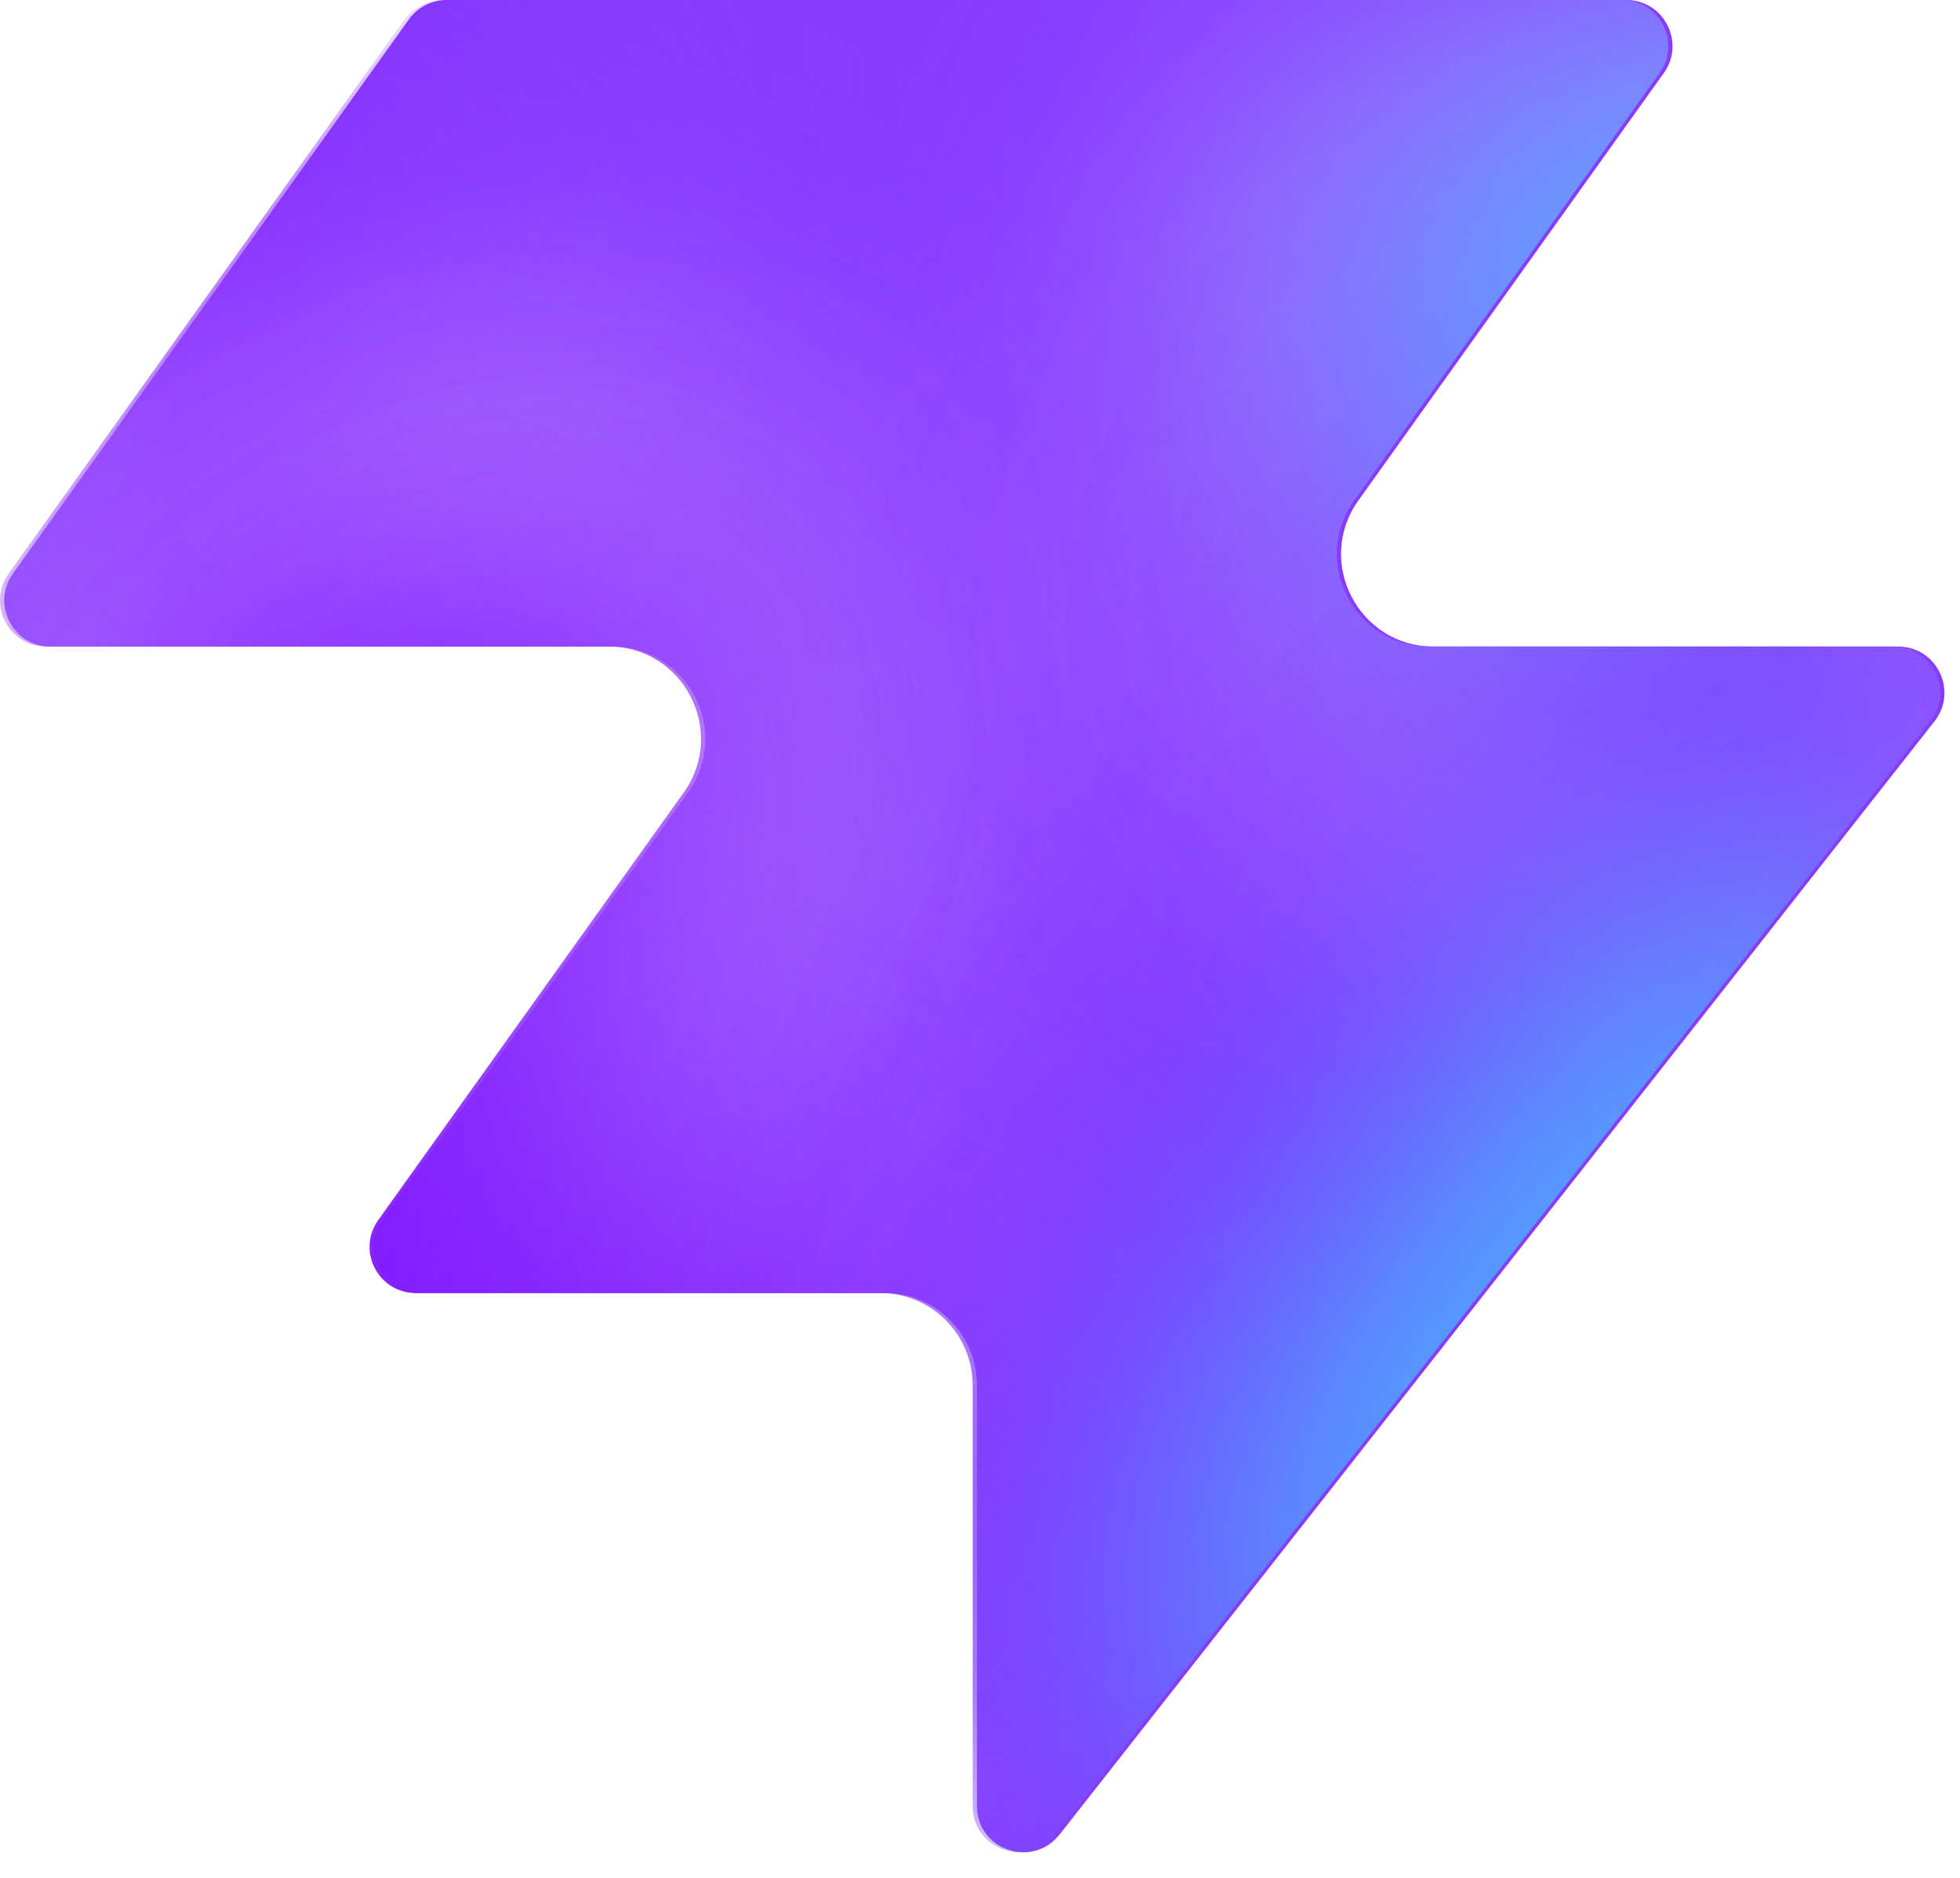
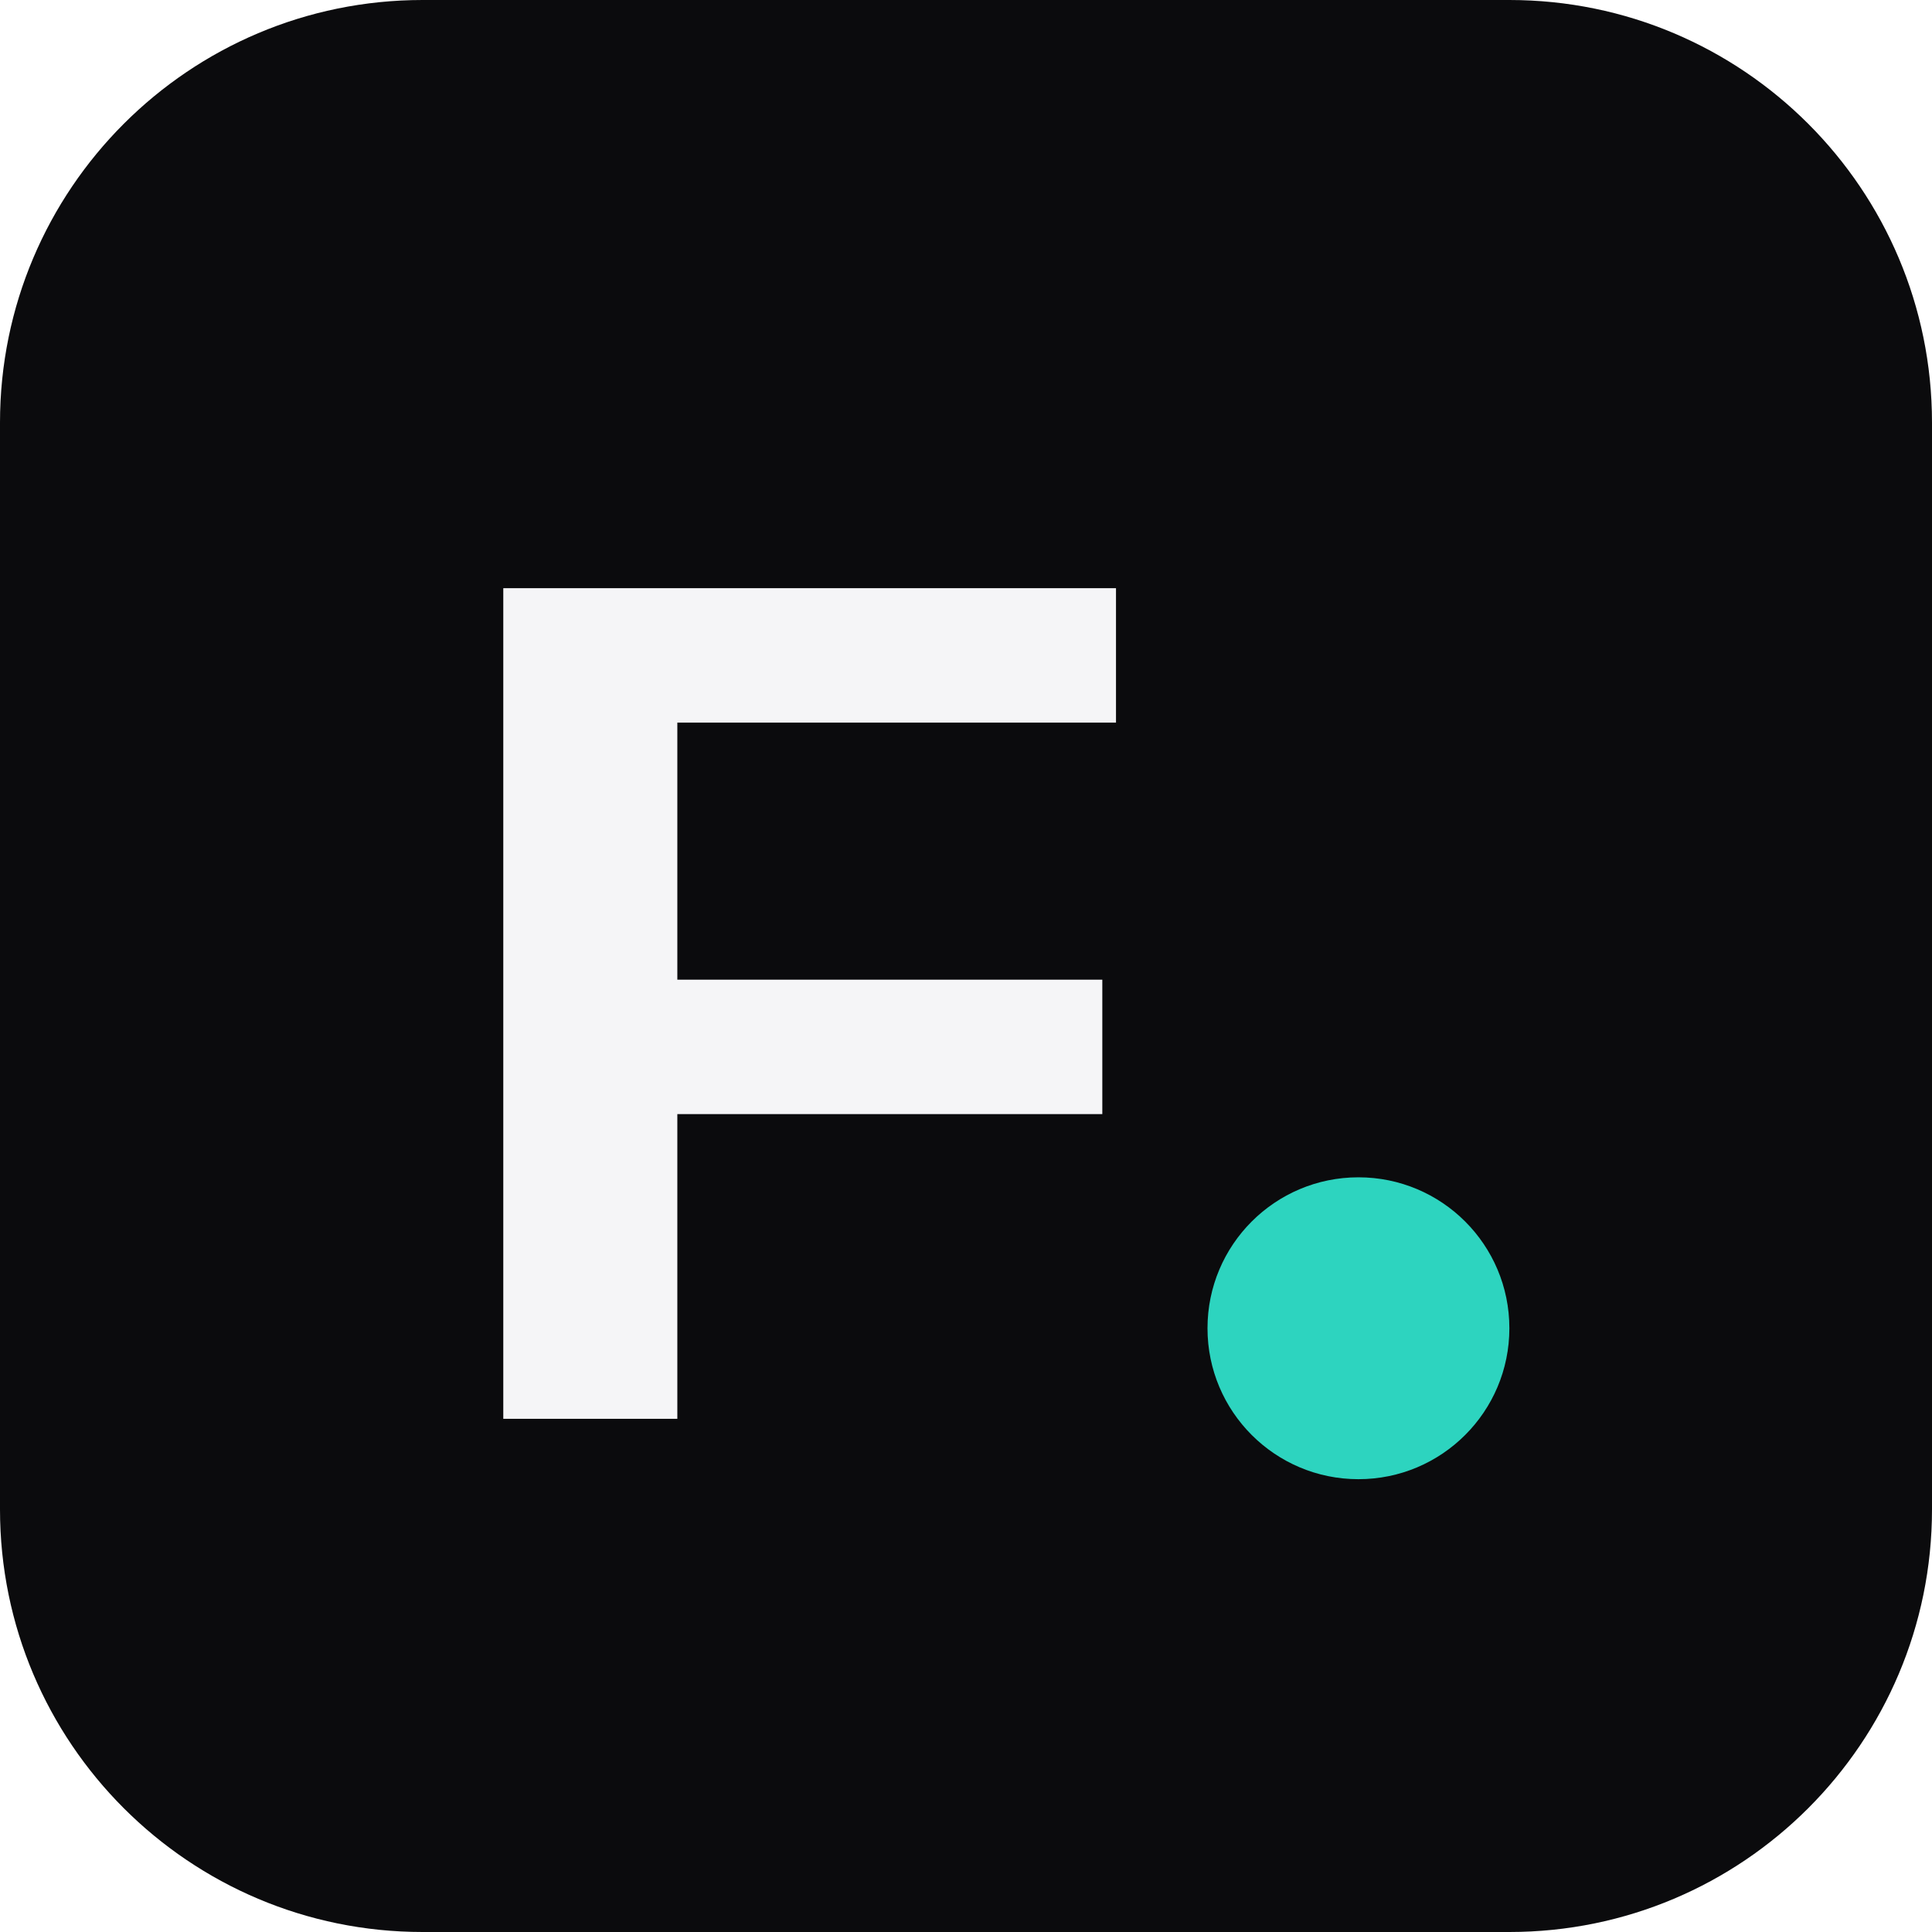
- <svg xmlns="http://www.w3.org/2000/svg" width="48" height="46" fill="none" viewBox="0 0 48 46">
-   <path fill="#863bff" d="M25.946 44.938c-.664.845-2.021.375-2.021-.698V33.937a2.26 2.26 0 0 0-2.262-2.262H10.287c-.92 0-1.456-1.04-.92-1.788l7.48-10.471c1.07-1.497 0-3.578-1.842-3.578H1.237c-.92 0-1.456-1.04-.92-1.788L10.013.474c.214-.297.556-.474.92-.474h28.894c.92 0 1.456 1.04.92 1.788l-7.48 10.471c-1.07 1.498 0 3.579 1.842 3.579h11.377c.943 0 1.473 1.088.89 1.83L25.947 44.94z" style="fill:#863bff;fill:color(display-p3 .525 .23 1);fill-opacity:1" />
-   <mask id="a" width="48" height="46" x="0" y="0" maskUnits="userSpaceOnUse" style="mask-type:alpha">
-     <path fill="#000" d="M25.842 44.938c-.664.844-2.021.375-2.021-.698V33.937a2.26 2.26 0 0 0-2.262-2.262H10.183c-.92 0-1.456-1.04-.92-1.788l7.48-10.471c1.07-1.498 0-3.579-1.842-3.579H1.133c-.92 0-1.456-1.04-.92-1.787L9.91.473c.214-.297.556-.474.92-.474h28.894c.92 0 1.456 1.04.92 1.788l-7.48 10.471c-1.07 1.498 0 3.578 1.842 3.578h11.377c.943 0 1.473 1.088.89 1.832L25.843 44.94z" style="fill:#000;fill-opacity:1" />
-   </mask>
-   <g mask="url(#a)">
-     <g filter="url(#b)">
-       <ellipse cx="5.508" cy="14.704" fill="#ede6ff" rx="5.508" ry="14.704" style="fill:#ede6ff;fill:color(display-p3 .927 .903 1);fill-opacity:1" transform="matrix(.00324 1 1 -.00324 -4.47 31.516)" />
-     </g>
-     <g filter="url(#c)">
-       <ellipse cx="10.399" cy="29.851" fill="#ede6ff" rx="10.399" ry="29.851" style="fill:#ede6ff;fill:color(display-p3 .927 .903 1);fill-opacity:1" transform="matrix(.00324 1 1 -.00324 -39.328 7.883)" />
-     </g>
-     <g filter="url(#d)">
-       <ellipse cx="5.508" cy="30.487" fill="#7e14ff" rx="5.508" ry="30.487" style="fill:#7e14ff;fill:color(display-p3 .492 .077 1);fill-opacity:1" transform="rotate(89.814 -25.913 -14.639)scale(1 -1)" />
-     </g>
-     <g filter="url(#e)">
-       <ellipse cx="5.508" cy="30.599" fill="#7e14ff" rx="5.508" ry="30.599" style="fill:#7e14ff;fill:color(display-p3 .492 .077 1);fill-opacity:1" transform="rotate(89.814 -32.644 -3.334)scale(1 -1)" />
-     </g>
-     <g filter="url(#f)">
-       <ellipse cx="5.508" cy="30.599" fill="#7e14ff" rx="5.508" ry="30.599" style="fill:#7e14ff;fill:color(display-p3 .492 .077 1);fill-opacity:1" transform="matrix(.00324 1 1 -.00324 -34.34 30.47)" />
-     </g>
-     <g filter="url(#g)">
-       <ellipse cx="14.072" cy="22.078" fill="#ede6ff" rx="14.072" ry="22.078" style="fill:#ede6ff;fill:color(display-p3 .927 .903 1);fill-opacity:1" transform="rotate(93.35 24.506 48.493)scale(-1 1)" />
-     </g>
-     <g filter="url(#h)">
-       <ellipse cx="3.47" cy="21.501" fill="#7e14ff" rx="3.47" ry="21.501" style="fill:#7e14ff;fill:color(display-p3 .492 .077 1);fill-opacity:1" transform="rotate(89.009 28.708 47.59)scale(-1 1)" />
-     </g>
-     <g filter="url(#i)">
-       <ellipse cx="3.47" cy="21.501" fill="#7e14ff" rx="3.47" ry="21.501" style="fill:#7e14ff;fill:color(display-p3 .492 .077 1);fill-opacity:1" transform="rotate(89.009 28.708 47.59)scale(-1 1)" />
-     </g>
-     <g filter="url(#j)">
-       <ellipse cx=".387" cy="8.972" fill="#7e14ff" rx="4.407" ry="29.108" style="fill:#7e14ff;fill:color(display-p3 .492 .077 1);fill-opacity:1" transform="rotate(39.51 .387 8.972)" />
-     </g>
-     <g filter="url(#k)">
-       <ellipse cx="47.523" cy="-6.092" fill="#7e14ff" rx="4.407" ry="29.108" style="fill:#7e14ff;fill:color(display-p3 .492 .077 1);fill-opacity:1" transform="rotate(37.892 47.523 -6.092)" />
-     </g>
-     <g filter="url(#l)">
-       <ellipse cx="41.412" cy="6.333" fill="#47bfff" rx="5.971" ry="9.665" style="fill:#47bfff;fill:color(display-p3 .28 .748 1);fill-opacity:1" transform="rotate(37.892 41.412 6.333)" />
-     </g>
-     <g filter="url(#m)">
-       <ellipse cx="-1.879" cy="38.332" fill="#7e14ff" rx="4.407" ry="29.108" style="fill:#7e14ff;fill:color(display-p3 .492 .077 1);fill-opacity:1" transform="rotate(37.892 -1.88 38.332)" />
-     </g>
-     <g filter="url(#n)">
-       <ellipse cx="-1.879" cy="38.332" fill="#7e14ff" rx="4.407" ry="29.108" style="fill:#7e14ff;fill:color(display-p3 .492 .077 1);fill-opacity:1" transform="rotate(37.892 -1.88 38.332)" />
-     </g>
-     <g filter="url(#o)">
-       <ellipse cx="35.651" cy="29.907" fill="#7e14ff" rx="4.407" ry="29.108" style="fill:#7e14ff;fill:color(display-p3 .492 .077 1);fill-opacity:1" transform="rotate(37.892 35.651 29.907)" />
-     </g>
-     <g filter="url(#p)">
-       <ellipse cx="38.418" cy="32.4" fill="#47bfff" rx="5.971" ry="15.297" style="fill:#47bfff;fill:color(display-p3 .28 .748 1);fill-opacity:1" transform="rotate(37.892 38.418 32.4)" />
-     </g>
-   </g>
-   <defs>
-     <filter id="b" width="60.045" height="41.654" x="-19.77" y="16.149" color-interpolation-filters="sRGB" filterUnits="userSpaceOnUse">
-       <feFlood flood-opacity="0" result="BackgroundImageFix" />
-       <feBlend in="SourceGraphic" in2="BackgroundImageFix" result="shape" />
-       <feGaussianBlur result="effect1_foregroundBlur_2002_17158" stdDeviation="7.659" />
-     </filter>
-     <filter id="c" width="90.34" height="51.437" x="-54.613" y="-7.533" color-interpolation-filters="sRGB" filterUnits="userSpaceOnUse">
-       <feFlood flood-opacity="0" result="BackgroundImageFix" />
-       <feBlend in="SourceGraphic" in2="BackgroundImageFix" result="shape" />
-       <feGaussianBlur result="effect1_foregroundBlur_2002_17158" stdDeviation="7.659" />
-     </filter>
-     <filter id="d" width="79.355" height="29.4" x="-49.64" y="2.03" color-interpolation-filters="sRGB" filterUnits="userSpaceOnUse">
-       <feFlood flood-opacity="0" result="BackgroundImageFix" />
-       <feBlend in="SourceGraphic" in2="BackgroundImageFix" result="shape" />
-       <feGaussianBlur result="effect1_foregroundBlur_2002_17158" stdDeviation="4.596" />
-     </filter>
-     <filter id="e" width="79.579" height="29.4" x="-45.045" y="20.029" color-interpolation-filters="sRGB" filterUnits="userSpaceOnUse">
-       <feFlood flood-opacity="0" result="BackgroundImageFix" />
-       <feBlend in="SourceGraphic" in2="BackgroundImageFix" result="shape" />
-       <feGaussianBlur result="effect1_foregroundBlur_2002_17158" stdDeviation="4.596" />
-     </filter>
-     <filter id="f" width="79.579" height="29.4" x="-43.513" y="21.178" color-interpolation-filters="sRGB" filterUnits="userSpaceOnUse">
-       <feFlood flood-opacity="0" result="BackgroundImageFix" />
-       <feBlend in="SourceGraphic" in2="BackgroundImageFix" result="shape" />
-       <feGaussianBlur result="effect1_foregroundBlur_2002_17158" stdDeviation="4.596" />
-     </filter>
-     <filter id="g" width="74.749" height="58.852" x="15.756" y="-17.901" color-interpolation-filters="sRGB" filterUnits="userSpaceOnUse">
-       <feFlood flood-opacity="0" result="BackgroundImageFix" />
-       <feBlend in="SourceGraphic" in2="BackgroundImageFix" result="shape" />
-       <feGaussianBlur result="effect1_foregroundBlur_2002_17158" stdDeviation="7.659" />
-     </filter>
-     <filter id="h" width="61.377" height="25.362" x="23.548" y="2.284" color-interpolation-filters="sRGB" filterUnits="userSpaceOnUse">
-       <feFlood flood-opacity="0" result="BackgroundImageFix" />
-       <feBlend in="SourceGraphic" in2="BackgroundImageFix" result="shape" />
-       <feGaussianBlur result="effect1_foregroundBlur_2002_17158" stdDeviation="4.596" />
-     </filter>
-     <filter id="i" width="61.377" height="25.362" x="23.548" y="2.284" color-interpolation-filters="sRGB" filterUnits="userSpaceOnUse">
-       <feFlood flood-opacity="0" result="BackgroundImageFix" />
-       <feBlend in="SourceGraphic" in2="BackgroundImageFix" result="shape" />
-       <feGaussianBlur result="effect1_foregroundBlur_2002_17158" stdDeviation="4.596" />
-     </filter>
-     <filter id="j" width="56.045" height="63.649" x="-27.636" y="-22.853" color-interpolation-filters="sRGB" filterUnits="userSpaceOnUse">
-       <feFlood flood-opacity="0" result="BackgroundImageFix" />
-       <feBlend in="SourceGraphic" in2="BackgroundImageFix" result="shape" />
-       <feGaussianBlur result="effect1_foregroundBlur_2002_17158" stdDeviation="4.596" />
-     </filter>
-     <filter id="k" width="54.814" height="64.646" x="20.116" y="-38.415" color-interpolation-filters="sRGB" filterUnits="userSpaceOnUse">
-       <feFlood flood-opacity="0" result="BackgroundImageFix" />
-       <feBlend in="SourceGraphic" in2="BackgroundImageFix" result="shape" />
-       <feGaussianBlur result="effect1_foregroundBlur_2002_17158" stdDeviation="4.596" />
-     </filter>
-     <filter id="l" width="33.541" height="35.313" x="24.641" y="-11.323" color-interpolation-filters="sRGB" filterUnits="userSpaceOnUse">
-       <feFlood flood-opacity="0" result="BackgroundImageFix" />
-       <feBlend in="SourceGraphic" in2="BackgroundImageFix" result="shape" />
-       <feGaussianBlur result="effect1_foregroundBlur_2002_17158" stdDeviation="4.596" />
-     </filter>
-     <filter id="m" width="54.814" height="64.646" x="-29.286" y="6.009" color-interpolation-filters="sRGB" filterUnits="userSpaceOnUse">
-       <feFlood flood-opacity="0" result="BackgroundImageFix" />
-       <feBlend in="SourceGraphic" in2="BackgroundImageFix" result="shape" />
-       <feGaussianBlur result="effect1_foregroundBlur_2002_17158" stdDeviation="4.596" />
-     </filter>
-     <filter id="n" width="54.814" height="64.646" x="-29.286" y="6.009" color-interpolation-filters="sRGB" filterUnits="userSpaceOnUse">
-       <feFlood flood-opacity="0" result="BackgroundImageFix" />
-       <feBlend in="SourceGraphic" in2="BackgroundImageFix" result="shape" />
-       <feGaussianBlur result="effect1_foregroundBlur_2002_17158" stdDeviation="4.596" />
-     </filter>
-     <filter id="o" width="54.814" height="64.646" x="8.244" y="-2.416" color-interpolation-filters="sRGB" filterUnits="userSpaceOnUse">
-       <feFlood flood-opacity="0" result="BackgroundImageFix" />
-       <feBlend in="SourceGraphic" in2="BackgroundImageFix" result="shape" />
-       <feGaussianBlur result="effect1_foregroundBlur_2002_17158" stdDeviation="4.596" />
-     </filter>
-     <filter id="p" width="39.409" height="43.623" x="18.713" y="10.588" color-interpolation-filters="sRGB" filterUnits="userSpaceOnUse">
-       <feFlood flood-opacity="0" result="BackgroundImageFix" />
-       <feBlend in="SourceGraphic" in2="BackgroundImageFix" result="shape" />
-       <feGaussianBlur result="effect1_foregroundBlur_2002_17158" stdDeviation="4.596" />
-     </filter>
-   </defs>
+ <svg xmlns="http://www.w3.org/2000/svg" viewBox="0 0 64 64">
+   <rect width="64" height="64" rx="14" fill="#0b0b0d" />
+   <text x="14" y="47" font-family="Arial, Helvetica, sans-serif" font-weight="700" font-size="40" fill="#f5f5f7">F</text>
+   <circle cx="45" cy="44" r="5" fill="#2dd4bf" />
</svg>
